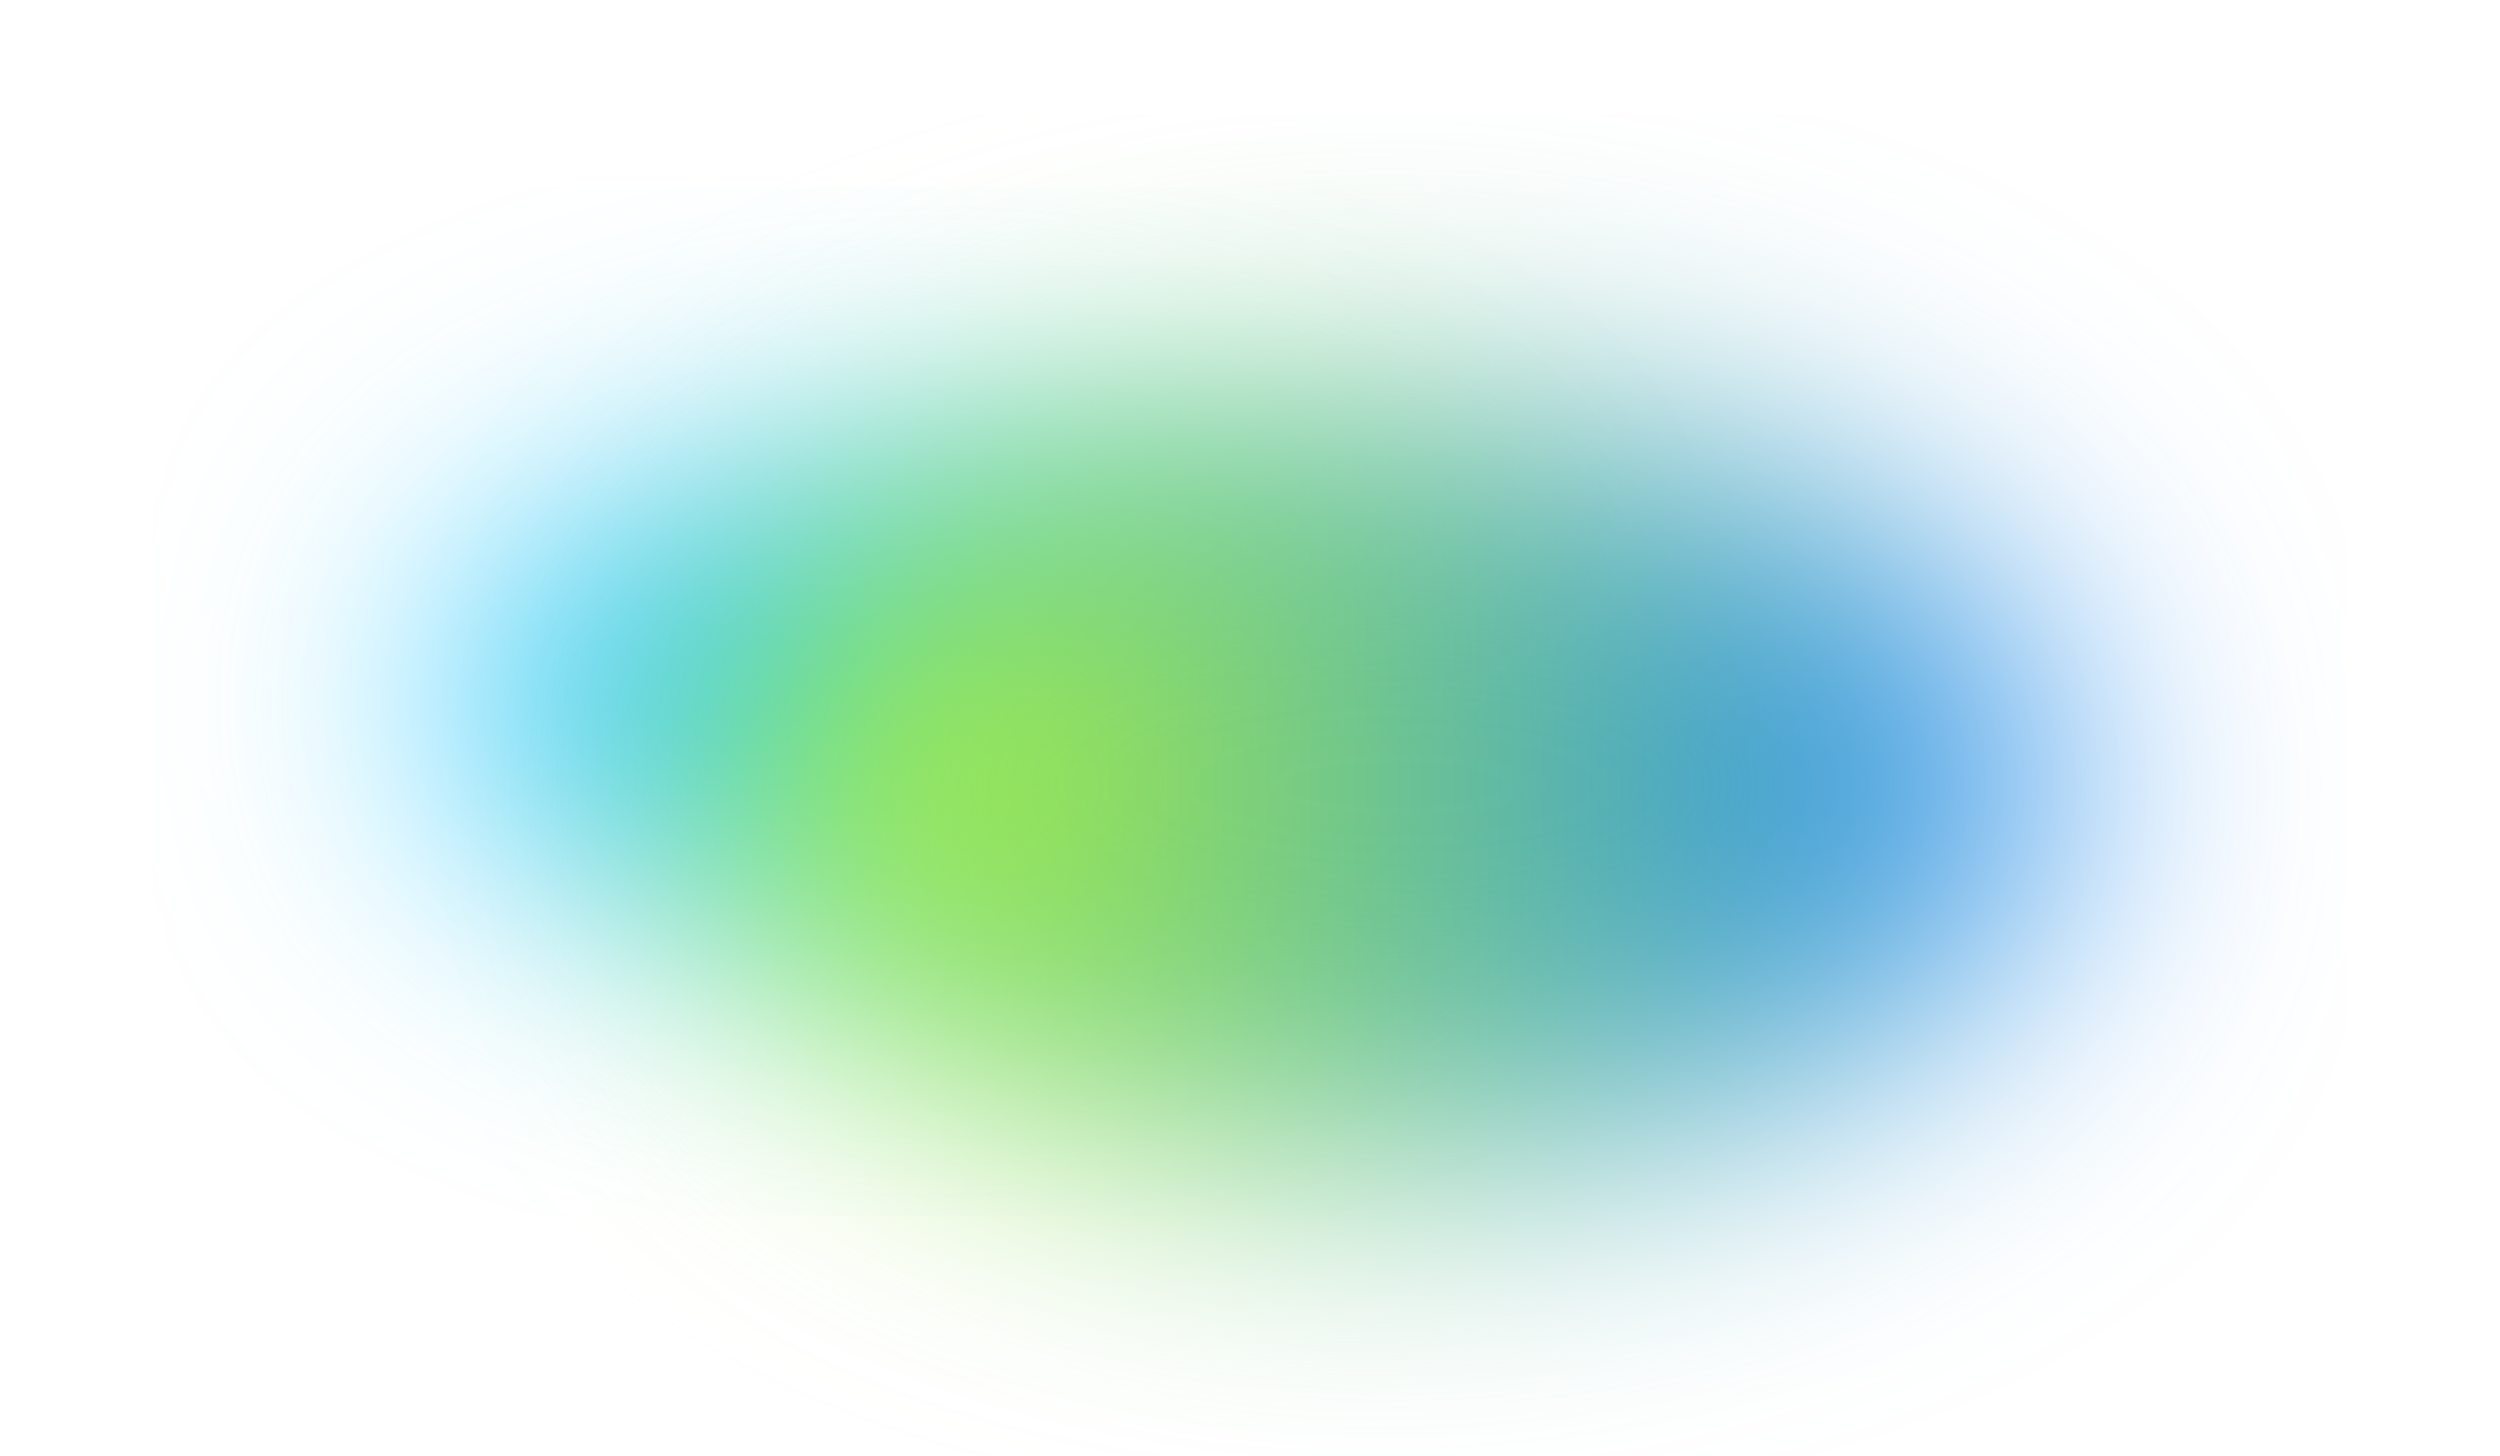
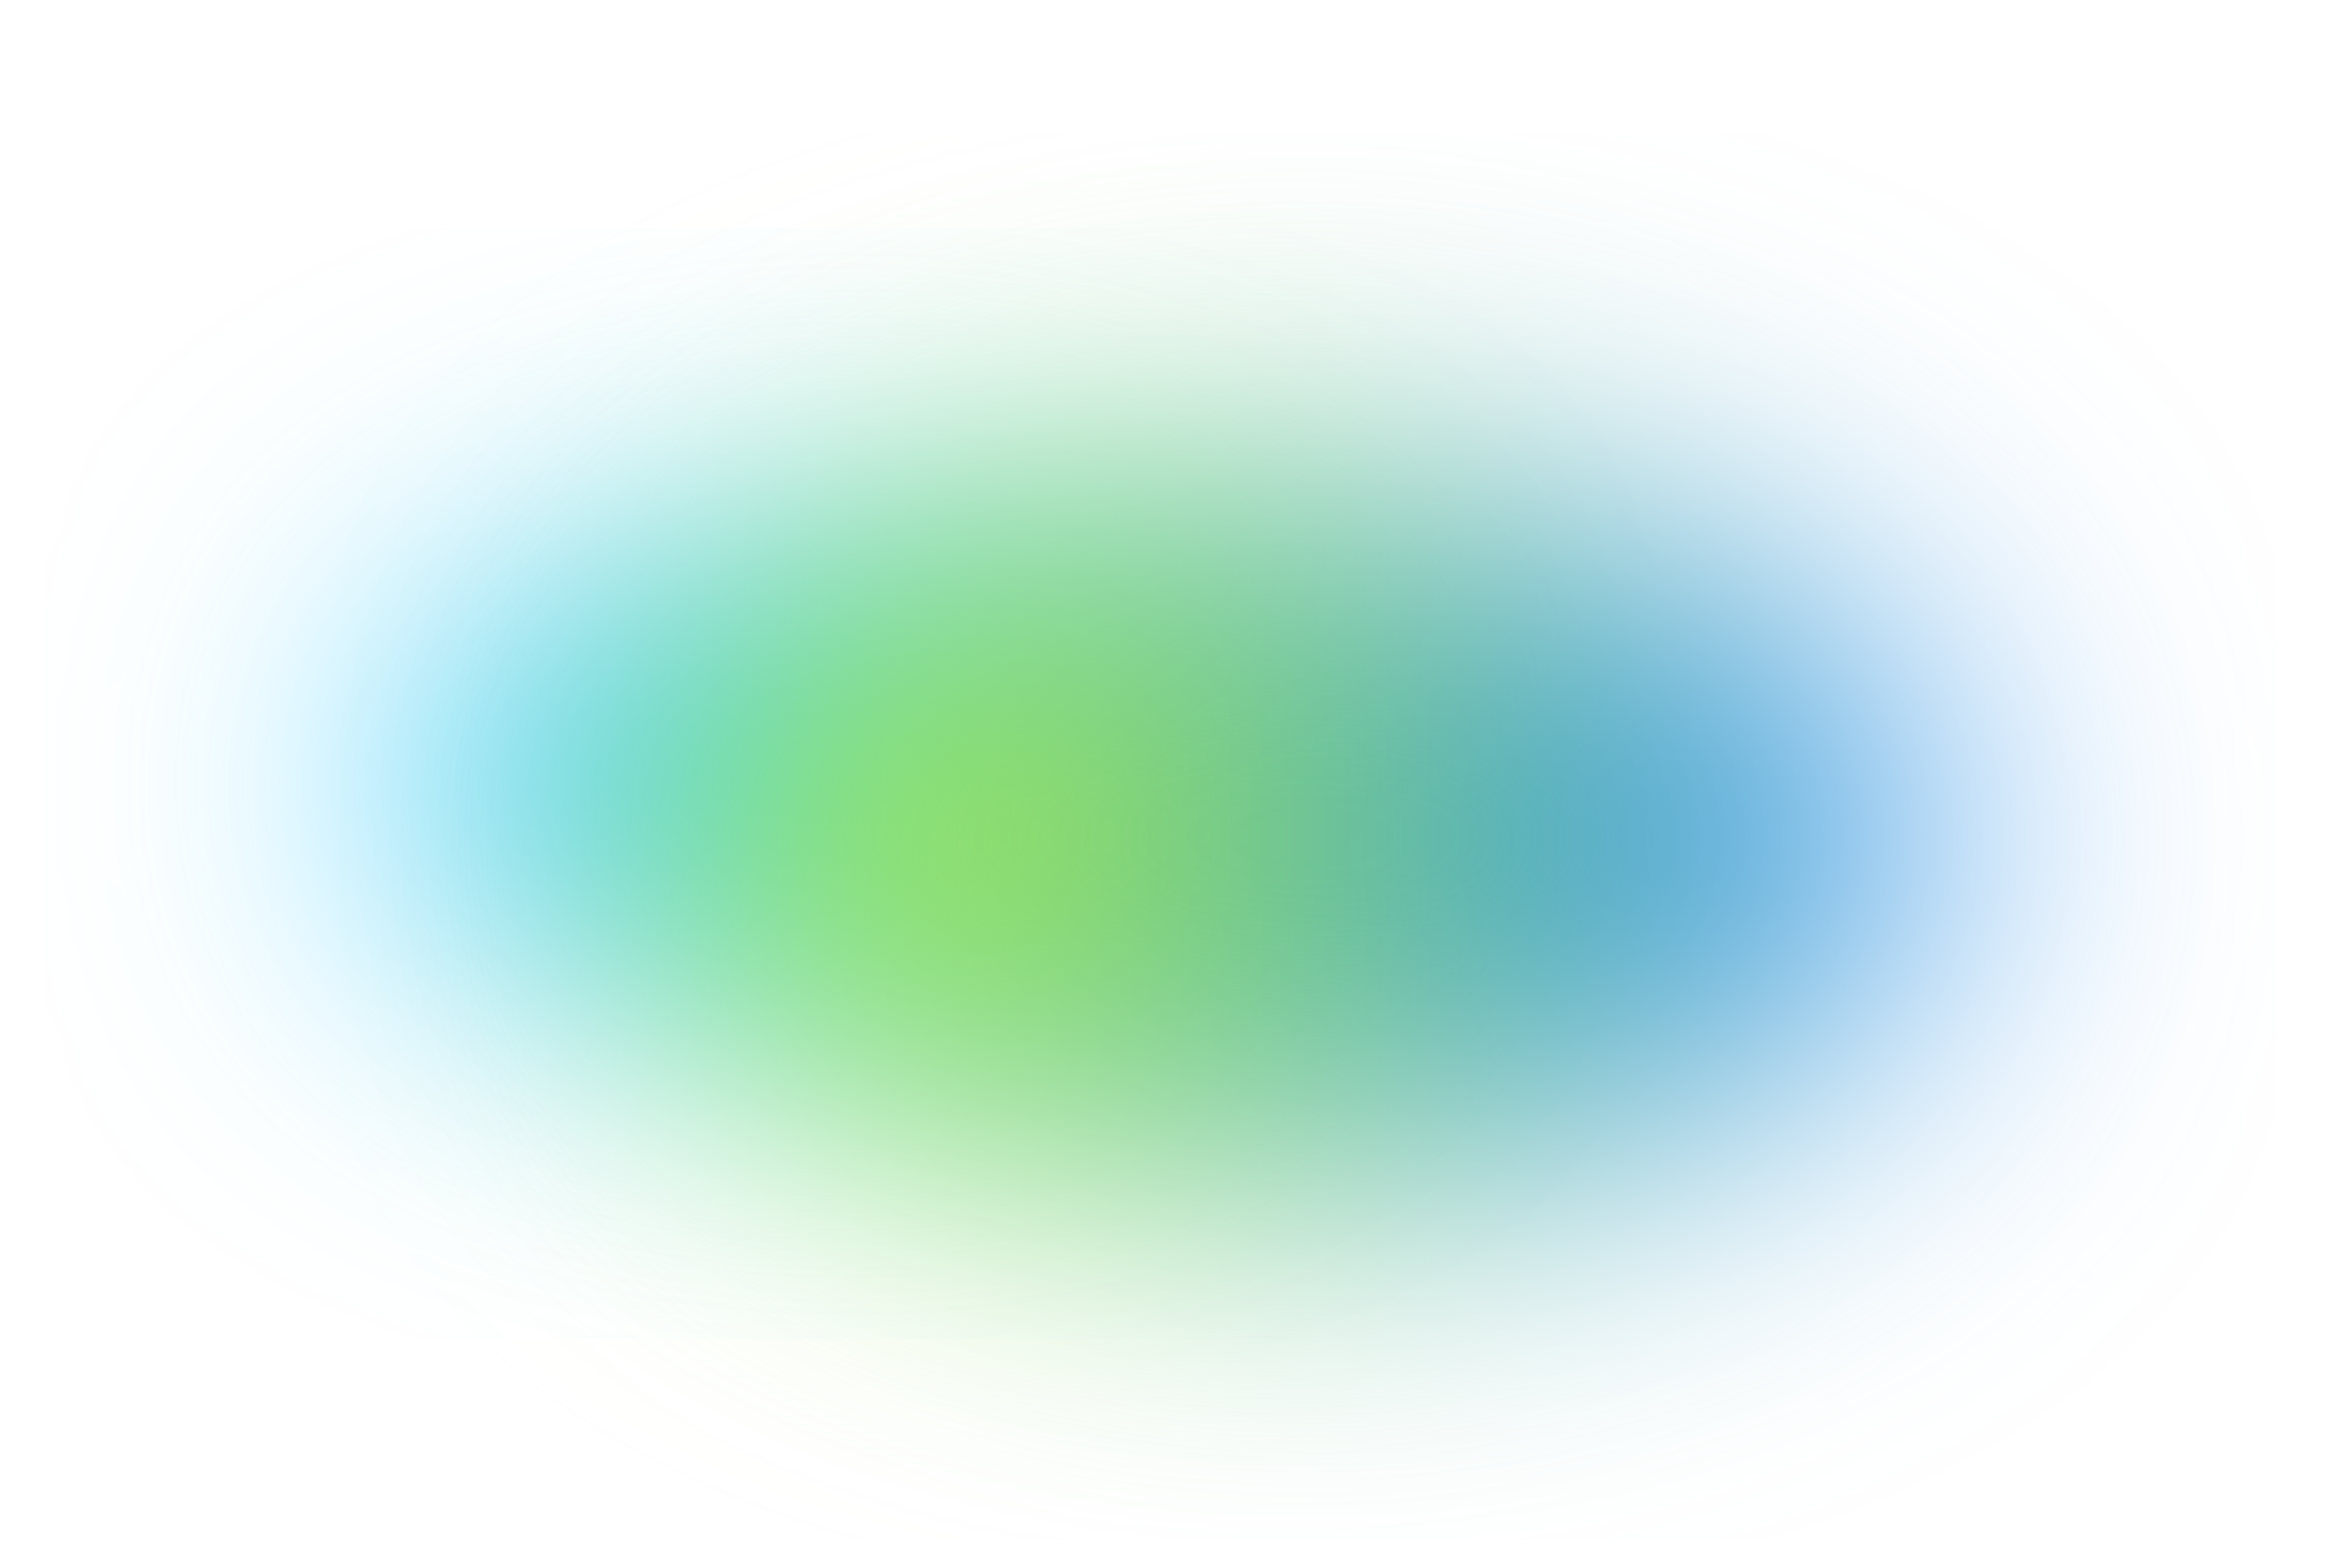
- <svg xmlns="http://www.w3.org/2000/svg" width="3400" height="1980" viewBox="0 0 3400 1980" fill="none">
-   <g filter="url(#filter0_f_2803_19698)">
-     <path d="M1268.31 1258C1635.43 1258 1933.03 1121.89 1933.03 954C1933.03 786.105 1635.43 650 1268.31 650C901.201 650 603.596 786.105 603.596 954C603.596 1121.89 901.201 1258 1268.31 1258Z" fill="url(#paint0_linear_2803_19698)" />
+ <svg xmlns="http://www.w3.org/2000/svg" width="3400" height="2270" viewBox="0 0 3400 2270" fill="none">
+   <g filter="url(#filter0_f_2813_19762)">
+     <path d="M1230.72 1439C1597.83 1439 1895.44 1302.89 1895.44 1135C1895.44 967.105 1597.83 831 1230.72 831C863.605 831 566 967.105 566 1135C566 1302.89 863.605 1439 1230.72 1439Z" fill="url(#paint0_linear_2813_19762)" />
  </g>
-   <g filter="url(#filter1_f_2803_19698)">
-     <path d="M1894.83 1585C2392.76 1585 2796.4 1353.31 2796.4 1067.5C2796.4 781.693 2392.76 550 1894.83 550C1396.91 550 993.259 781.693 993.259 1067.5C993.259 1353.31 1396.91 1585 1894.83 1585Z" fill="url(#paint1_linear_2803_19698)" />
+   <g filter="url(#filter1_f_2813_19762)">
+     <path d="M1894.57 1730C2392.5 1730 2796.15 1498.31 2796.15 1212.5C2796.15 926.693 2392.5 695 1894.57 695C1396.65 695 993 926.693 993 1212.5C993 1498.31 1396.65 1730 1894.57 1730Z" fill="url(#paint1_linear_2813_19762)" />
  </g>
  <defs>
-     <filter id="filter0_f_2803_19698" x="208.93" y="255.334" width="2118.77" height="1397.33" filterUnits="userSpaceOnUse" color-interpolation-filters="sRGB">
+     <filter id="filter0_f_2813_19762" x="66" y="331" width="2329.44" height="1608" filterUnits="userSpaceOnUse" color-interpolation-filters="sRGB">
      <feFlood flood-opacity="0" result="BackgroundImageFix" />
      <feBlend mode="normal" in="SourceGraphic" in2="BackgroundImageFix" result="shape" />
-       <feGaussianBlur stdDeviation="197.333" result="effect1_foregroundBlur_2803_19698" />
+       <feGaussianBlur stdDeviation="250" result="effect1_foregroundBlur_2813_19762" />
    </filter>
-     <filter id="filter1_f_2803_19698" x="598.593" y="155.334" width="2592.48" height="1824.33" filterUnits="userSpaceOnUse" color-interpolation-filters="sRGB">
+     <filter id="filter1_f_2813_19762" x="493" y="195" width="2803.15" height="2035" filterUnits="userSpaceOnUse" color-interpolation-filters="sRGB">
      <feFlood flood-opacity="0" result="BackgroundImageFix" />
      <feBlend mode="normal" in="SourceGraphic" in2="BackgroundImageFix" result="shape" />
-       <feGaussianBlur stdDeviation="197.333" result="effect1_foregroundBlur_2803_19698" />
+       <feGaussianBlur stdDeviation="250" result="effect1_foregroundBlur_2813_19762" />
    </filter>
-     <linearGradient id="paint0_linear_2803_19698" x1="603.596" y1="954" x2="1933.03" y2="954" gradientUnits="userSpaceOnUse">
+     <linearGradient id="paint0_linear_2813_19762" x1="566" y1="1135" x2="1895.44" y2="1135" gradientUnits="userSpaceOnUse">
      <stop stop-color="#1BC8FF" />
      <stop offset="1" stop-color="#18ACFF" />
    </linearGradient>
-     <linearGradient id="paint1_linear_2803_19698" x1="993.259" y1="1067.5" x2="2796.4" y2="1067.5" gradientUnits="userSpaceOnUse">
+     <linearGradient id="paint1_linear_2813_19762" x1="993" y1="1212.5" x2="2796.15" y2="1212.5" gradientUnits="userSpaceOnUse">
      <stop stop-color="#B9FF24" />
      <stop offset="1" stop-color="#2187FF" />
    </linearGradient>
  </defs>
</svg>
